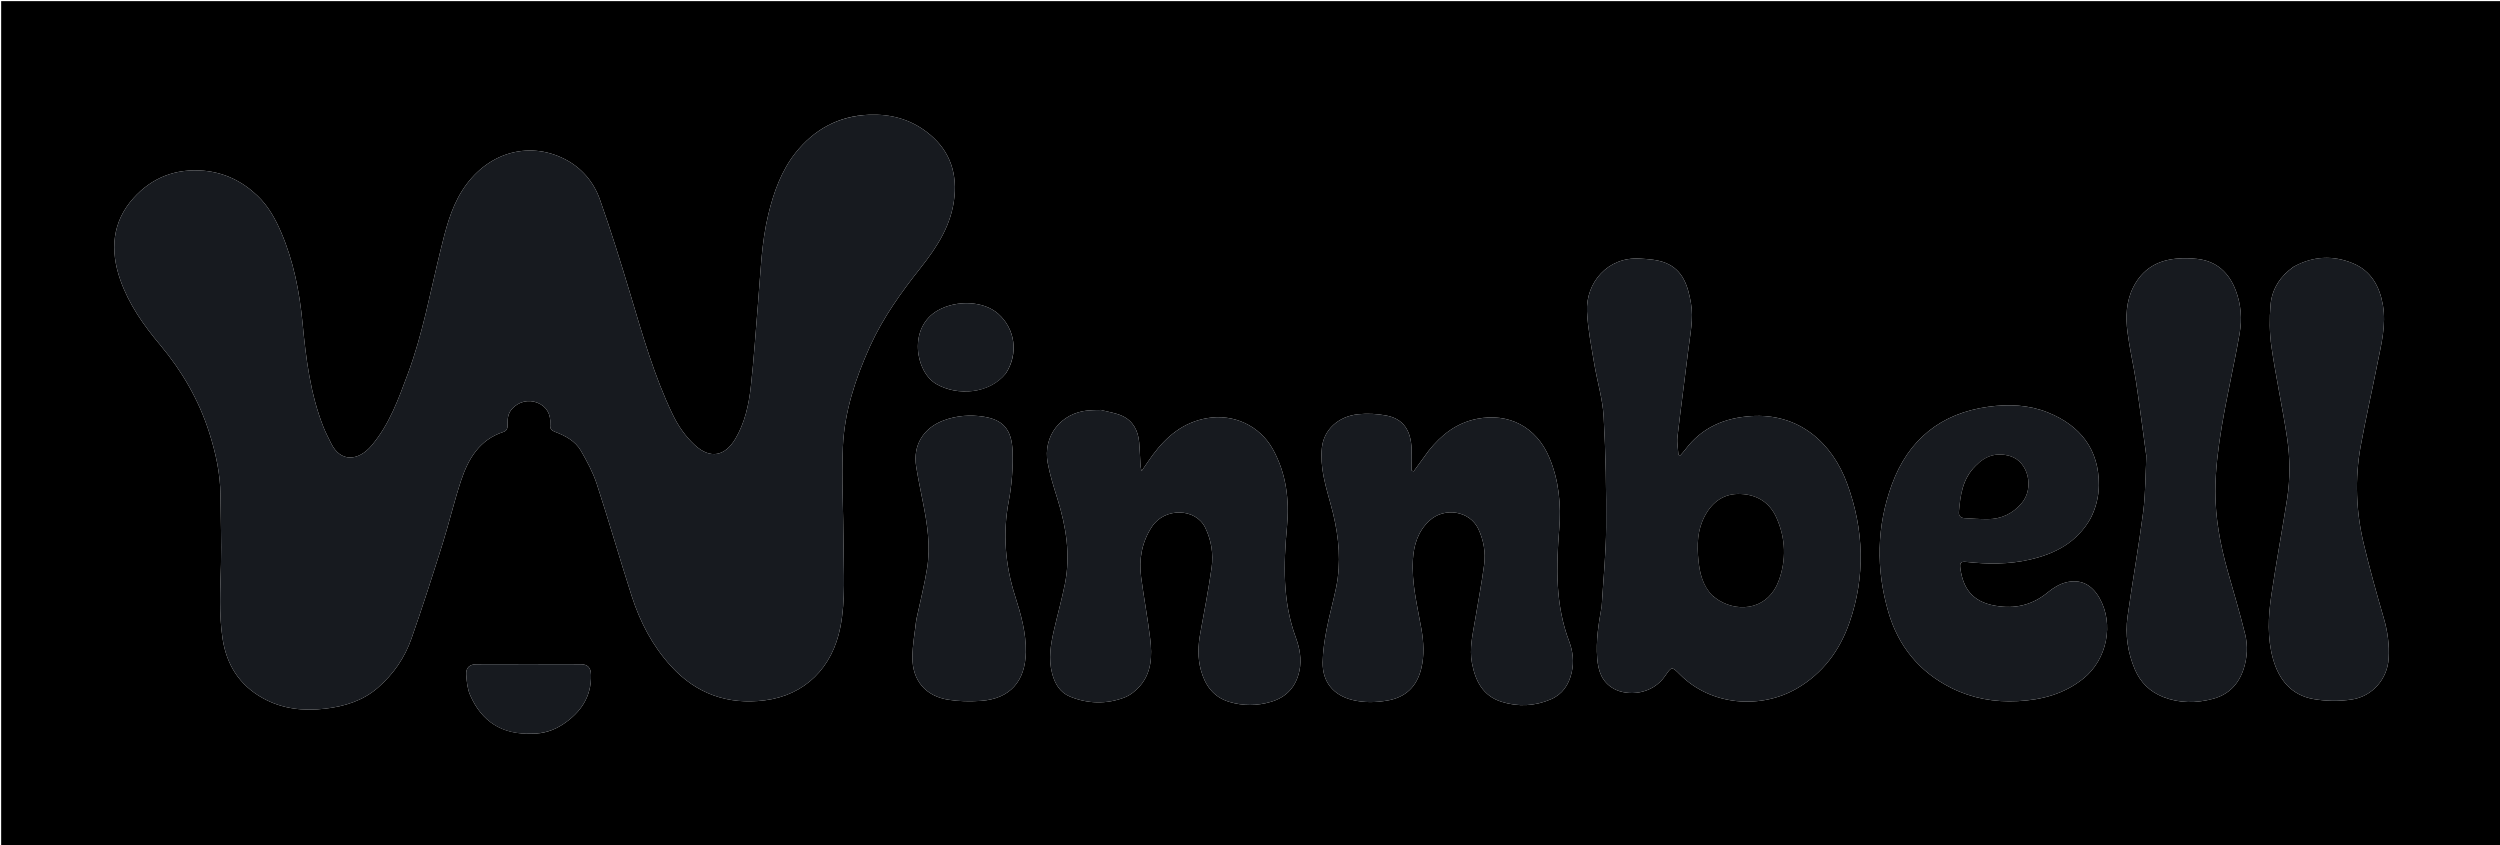
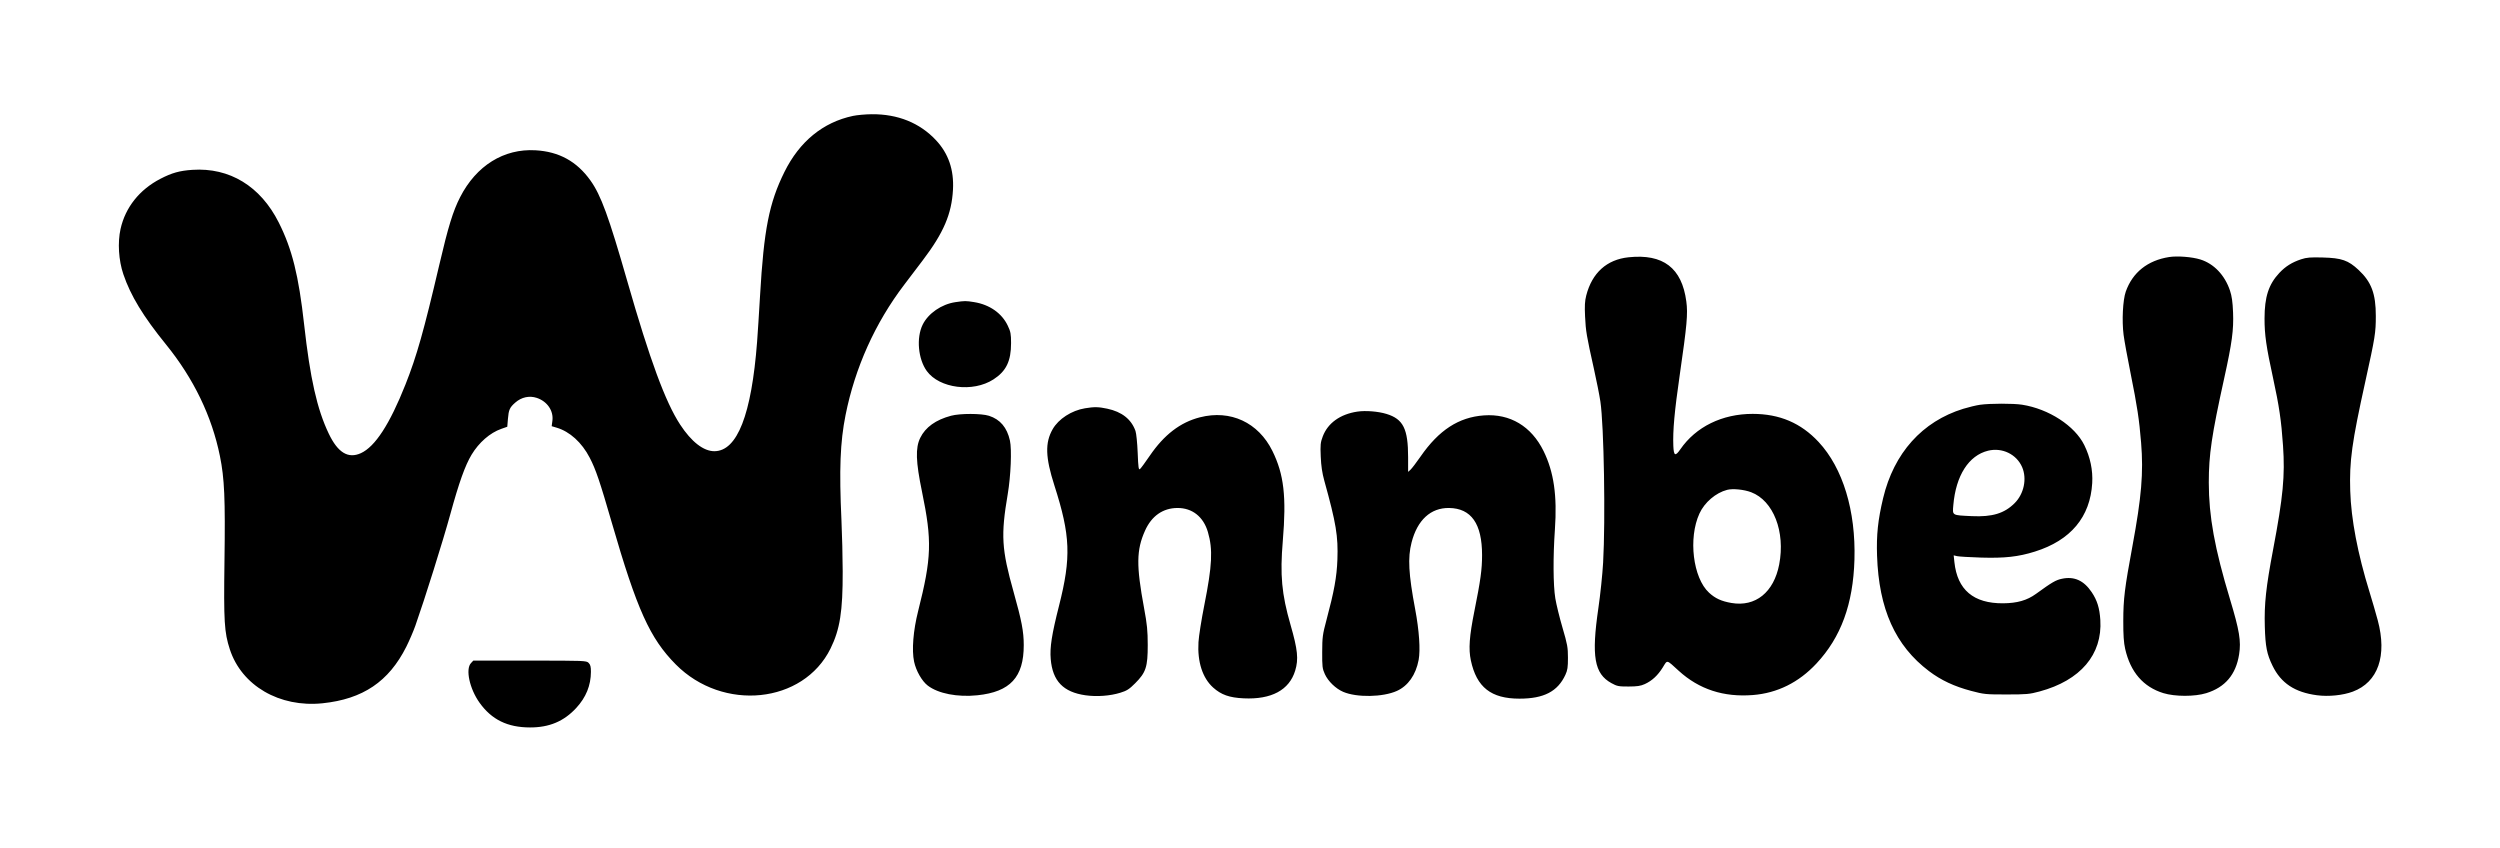
- <svg xmlns="http://www.w3.org/2000/svg" version="1.1" id="Layer_1" x="0px" y="0px" width="100%" viewBox="0 0 2157 729" enable-background="new 0 0 2157 729" xml:space="preserve">
-   <path fill="#000000" opacity="1" stroke="none" d=" M1381,730   C920.667,730 460.833,730 1,730   C1,487 1,244 1,1   C720,1 1439,1 2158,1   C2158,244 2158,487 2158,730   C1899.167,730 1640.333,730 1381,730  M749.627,99.006   C723.445,100.056 702.284,111.829 686.449,131.788   C674.263,147.146 667.568,165.741 662.925,184.875   C656.841,209.945 656.218,235.641 654.054,261.16   C652.003,285.355 650.499,309.61 647.793,333.731   C646.048,349.294 642.599,364.838 634.528,378.491   C625.687,393.449 613.023,396.493 599.49,384.012   C591.273,376.435 585.076,367.353 580.305,357.427   C564.362,324.258 554.401,288.969 543.867,253.861   C535.64,226.443 527.147,199.071 517.591,172.098   C512.185,156.838 501.679,144.538 486.961,137.121   C455.137,121.085 419.1,132.216 398.698,164.552   C388.663,180.457 384.379,198.492 379.959,216.487   C371.261,251.894 364.73,287.901 351.998,322.213   C343.896,344.048 336.029,366.07 320.68,384.339   C309.204,397.998 293.778,398.972 285.775,382.672   C283.427,377.891 280.902,373.168 278.961,368.221   C267.697,339.517 263.976,309.262 261.064,278.883   C258.475,251.868 253.324,225.493 242.576,200.423   C237.552,188.703 231.353,177.604 222.053,168.786   C209.129,156.53 193.783,148.906 175.812,147.303   C151.739,145.157 131.037,153.24 115.201,170.879   C96.662,191.529 94.815,215.932 103.826,241.601   C111.24,262.721 123.929,280.624 138.109,297.537   C157.07,320.151 171.602,345.194 180.562,373.335   C186.139,390.849 190.075,408.71 190.22,427.232   C190.376,447.21 191.148,467.201 190.649,487.162   C190.115,508.475 188.8,529.767 192.031,550.961   C195.473,573.542 206.476,591.096 226.789,602.371   C243.676,611.745 261.896,613.671 280.586,611.448   C297.148,609.478 312.895,604.725 325.91,593.484   C339.329,581.896 349.172,567.589 354.984,551.041   C364.533,523.86 373.293,496.393 381.935,468.906   C387.577,450.959 391.863,432.577 397.779,414.728   C404.026,395.878 413.695,379.366 434.308,372.684   C437.68,371.591 438.079,368.798 437.98,365.812   C437.823,361.041 438.381,356.547 441.793,352.759   C447.405,346.528 455.908,344.398 463.66,347.476   C471.303,350.512 475.523,357.242 474.71,366.23   C474.362,370.073 475.828,371.432 479.126,372.68   C487.973,376.027 496.414,380.598 501.237,388.968   C506.515,398.128 511.652,407.645 514.921,417.637   C525.379,449.61 534.678,481.96 544.942,513.998   C552.114,536.384 562.74,556.924 578.775,574.574   C600.715,598.723 628.218,608.286 659.768,604.259   C694.761,599.792 718.257,575.902 725.067,541.171   C729.731,517.384 727.82,493.353 727.781,469.407   C727.735,441.467 726.034,413.477 727.244,385.604   C728.563,355.19 738.152,326.436 750.66,298.78   C761.864,274.007 777.638,252.171 794.427,230.934   C808.774,212.786 821.218,193.691 823.516,169.55   C825.734,146.241 817.823,127.654 799.365,113.721   C785.039,102.906 768.557,98.254 749.627,99.006  M1381.913,523.357   C1379.198,538.124 1376.856,552.944 1378.066,568.024   C1378.935,578.867 1382.017,588.528 1392.526,594.314   C1404.195,600.737 1425.581,599.603 1436.858,582.934   C1442.279,574.92 1442.617,575.107 1449.506,582.015   C1476.32,608.903 1519.119,612.123 1550.283,594.036   C1572.697,581.027 1587.33,561.306 1595.746,537.08   C1609.635,497.097 1608.189,457.039 1593.848,417.605   C1580.887,381.967 1552.003,356.342 1510.961,359.011   C1487.919,360.509 1468.332,368.857 1454.112,387.81   C1452.778,389.589 1451.243,391.217 1449.801,392.915   C1449.261,392.796 1448.72,392.676 1448.18,392.557   C1447.848,387.374 1446.732,382.101 1447.317,377.024   C1450.211,351.897 1453.675,326.836 1456.692,301.722   C1458.294,288.383 1461.306,275.082 1458.952,261.516   C1456.397,246.788 1452.1,232.718 1436.704,226.686   C1429.953,224.041 1422.161,223.552 1414.779,223.105   C1387.079,221.428 1368.106,243.95 1369.267,268.86   C1369.968,283.888 1373.035,298.836 1375.502,313.743   C1378.027,329.006 1382.752,344.083 1383.619,359.405   C1385.425,391.299 1385.988,423.305 1385.771,455.256   C1385.619,477.671 1383.332,500.071 1381.913,523.357  M949.604,353.71   C945.952,353.845 942.283,353.796 938.651,354.145   C915.242,356.395 899.683,376.224 903.93,399.33   C905.876,409.92 909.216,420.291 912.42,430.607   C919.883,454.629 923.823,478.958 918.782,503.962   C916.119,517.174 912.464,530.182 909.442,543.325   C906.554,555.877 904.37,568.471 907.845,581.348   C910.225,590.168 914.679,597.559 923.273,601.052   C938.647,607.3 954.549,607.741 970.068,601.845   C975.098,599.934 979.903,596.083 983.488,591.967   C993.732,580.207 994.166,565.696 992.419,551.26   C990.259,533.424 986.942,515.73 984.564,497.916   C982.493,482.4 985.257,467.526 993.917,454.413   C1004.976,437.666 1031.62,438.25 1039.884,455.296   C1045.135,466.128 1047.072,478.005 1045.365,489.874   C1042.641,508.813 1039.072,527.636 1035.584,546.457   C1033.609,557.11 1033.273,567.688 1036.123,578.144   C1039.691,591.239 1046.918,601.446 1060.545,605.559   C1072.475,609.16 1084.571,609.088 1096.522,605.556   C1110.027,601.566 1118.206,592.574 1121.153,578.732   C1123.292,568.688 1121.302,558.989 1117.934,549.785   C1106.553,518.685 1107.407,486.86 1110.409,454.609   C1112.568,431.412 1109.866,408.669 1098.32,387.761   C1087.002,367.267 1064.186,356.734 1041.256,360.814   C1020.857,364.444 1006.438,376.544 994.583,392.534   C991.468,396.736 988.614,401.131 984.924,406.476   C984.439,403.983 984.107,402.919 984.043,401.839   C983.647,395.198 983.495,388.536 982.913,381.911   C982.01,371.631 977.691,363.086 967.994,358.734   C962.494,356.265 956.276,355.395 949.604,353.71  M1232.526,389.043   C1228.251,394.928 1223.977,400.812 1219.702,406.697   C1219.123,406.458 1218.543,406.218 1217.964,405.979   C1217.964,399.865 1218.12,393.746 1217.934,387.638   C1217.427,371.009 1210.571,361.284 1196.005,358.511   C1188.126,357.012 1179.747,356.569 1171.783,357.417   C1154.689,359.237 1142.168,370.737 1140.526,386.263   C1139.682,394.234 1140.395,402.612 1141.876,410.53   C1143.923,421.471 1147.549,432.106 1150.161,442.953   C1155.242,464.05 1157.2,485.362 1152.829,506.83   C1150.337,519.065 1146.853,531.103 1144.529,543.365   C1142.773,552.628 1141.34,562.093 1141.195,571.491   C1140.934,588.373 1150.403,599.825 1166.768,603.906   C1176.777,606.402 1186.915,606.178 1196.992,604.439   C1212.779,601.713 1222.481,592.394 1226.272,576.816   C1229.05,565.404 1228.375,554.005 1226.381,542.603   C1222.915,522.776 1217.841,503.126 1219.063,482.755   C1219.833,469.932 1223.56,458.187 1233.391,449.17   C1246.403,437.236 1268.188,440.801 1275.532,456.418   C1280.059,466.046 1281.932,476.589 1280.529,487.126   C1278.356,503.45 1275.233,519.647 1272.532,535.902   C1270.544,547.865 1267.653,559.713 1269.998,572.046   C1272.946,587.55 1279.398,600.418 1295.508,605.493   C1309.785,609.99 1324.181,609.331 1338.013,603.395   C1348.108,599.063 1353.605,590.791 1356.031,580.284   C1358.167,571.031 1357.108,561.893 1353.831,553.242   C1341.909,521.774 1342.68,489.246 1345.294,456.568   C1347.007,435.157 1345.068,414.372 1336.598,394.42   C1325.567,368.438 1301.663,355.86 1274.228,361.403   C1256.777,364.929 1243.759,374.939 1232.526,389.043  M1803.792,447.204   C1808.321,438.288 1810.791,428.751 1810.897,418.835   C1811.228,387.991 1795.001,367.148 1766.747,355.824   C1750.222,349.201 1732.912,348.563 1715.575,350.952   C1674.503,356.612 1646.494,379.314 1632.314,418.029   C1619.085,454.151 1618.473,491.037 1629.26,528.021   C1637.884,557.589 1655.994,579.671 1683.353,593.438   C1701.31,602.474 1720.896,606.05 1741.083,604.952   C1761.751,603.828 1781.011,598.781 1797.635,585.38   C1817.951,569.003 1824.272,538.273 1811.3,515.755   C1804.711,504.318 1794.905,499.283 1782.424,502.518   C1776.857,503.961 1771.391,507.328 1766.886,511.043   C1754.566,521.206 1740.886,525.115 1725.081,523.164   C1704.646,520.641 1694.244,510.85 1691.422,490.577   C1690.698,485.371 1691.713,484.282 1696.938,484.86   C1715.09,486.869 1733.191,486.968 1751.091,482.866   C1772.948,477.858 1791.839,468.278 1803.792,447.204  M1978.817,230.229   C1967.427,238.251 1960.214,249.316 1959.027,262.972   C1957.985,274.963 1958.074,287.337 1959.811,299.229   C1963.656,325.554 1969.364,351.604 1973.317,377.916   C1975.939,395.374 1976.044,413.134 1973.288,430.669   C1968.921,458.461 1963.729,486.129 1959.651,513.961   C1956.992,532.114 1956.104,550.482 1961.16,568.502   C1966.225,586.551 1977.029,599.752 1995.982,603.127   C2006.75,605.044 2018.313,605.164 2029.132,603.533   C2047.057,600.83 2059.808,585.606 2060.914,568.435   C2061.693,556.344 2060.039,544.639 2056.619,532.949   C2050.498,512.025 2044.679,490.989 2039.571,469.798   C2032.783,441.639 2031.622,413.067 2036.869,384.522   C2041.203,360.947 2046.513,337.553 2051.172,314.036   C2054.497,297.252 2058.998,280.533 2055.956,263.142   C2053.123,246.953 2045.734,233.661 2029.984,227.159   C2012.944,220.124 1995.858,220.838 1978.817,230.229  M1851.879,393.814   C1851.042,409.748 1851.191,425.809 1849.159,441.59   C1845.274,471.773 1839.868,501.757 1835.655,531.902   C1833.451,547.671 1835.776,563.217 1842.098,577.866   C1846.824,588.817 1854.884,596.767 1866.164,601.257   C1880.349,606.904 1894.808,606.834 1909.261,602.963   C1922.852,599.324 1931.589,590.34 1935.884,576.918   C1939.013,567.137 1939.509,557.053 1937.127,547.324   C1932.618,528.901 1927.105,510.724 1921.981,492.453   C1915.703,470.069 1911.38,447.186 1911.404,424.046   C1911.424,405.524 1913.836,386.853 1916.855,368.523   C1921.314,341.444 1927.693,314.685 1932.368,287.636   C1934.498,275.31 1933.622,262.716 1929.049,250.701   C1923.171,235.258 1912.631,225.362 1895.855,223.406   C1889.77,222.696 1883.492,222.592 1877.4,223.195   C1861.091,224.811 1848.501,232.395 1840.798,247.355   C1834.316,259.941 1833.889,273.404 1835.63,286.866   C1837.464,301.038 1840.81,315.007 1842.945,329.148   C1846.147,350.353 1848.869,371.63 1851.879,393.814  M790.49,535.029   C789.337,545.74 787.265,556.448 787.228,567.163   C787.159,587.066 798.508,600.52 818.003,603.702   C827.271,605.215 836.953,605.377 846.344,604.709   C871.36,602.93 884.642,587.826 885.095,562.78   C885.399,545.941 880.894,530.13 875.889,514.45   C867.264,487.431 865.015,460.305 870.375,432.228   C873.037,418.283 874.094,403.758 873.661,389.563   C873.067,370.138 865.038,362.092 848.561,359.497   C837.064,357.687 825.371,358.569 814.106,362.763   C796.762,369.219 787.522,384.149 790.45,402.42   C792.108,412.766 794.258,423.037 796.307,433.317   C800.064,452.16 803.013,471.146 799.907,490.301   C797.514,505.055 793.827,519.598 790.49,535.029  M459.366,632.993   C469.025,633.089 477.929,630.106 485.773,624.894   C500.913,614.835 510.432,601.206 509.921,582.162   C509.756,576.04 507.046,573.132 500.988,573.11   C470.991,572.996 440.992,573.002 410.995,573.109   C405.286,573.129 401.91,576.161 402.248,581.788   C402.611,587.834 403.23,594.274 405.616,599.719   C415.604,622.511 433.136,634.079 459.366,632.993  M867.811,322.245   C878.895,305.375 876.131,283.875 861.181,270.67   C848.823,259.754 825.841,258.569 809.408,267.686   C783.341,282.148 789.483,320.832 807.984,331.406   C826.172,341.8 853.353,339.952 867.811,322.245  z" />
-   <path fill="#171A1F" opacity="1" stroke="none" d=" M750.11,99.004   C768.557,98.254 785.039,102.906 799.365,113.721   C817.823,127.654 825.734,146.241 823.516,169.55   C821.218,193.691 808.774,212.786 794.427,230.934   C777.638,252.171 761.864,274.007 750.66,298.78   C738.152,326.436 728.563,355.19 727.244,385.604   C726.034,413.477 727.735,441.467 727.781,469.407   C727.82,493.353 729.731,517.384 725.067,541.171   C718.257,575.902 694.761,599.792 659.768,604.259   C628.218,608.286 600.715,598.723 578.775,574.574   C562.74,556.924 552.114,536.384 544.942,513.998   C534.678,481.96 525.379,449.61 514.921,417.637   C511.652,407.645 506.515,398.128 501.237,388.968   C496.414,380.598 487.973,376.027 479.126,372.68   C475.828,371.432 474.362,370.073 474.71,366.23   C475.523,357.242 471.303,350.512 463.66,347.476   C455.908,344.398 447.405,346.528 441.793,352.759   C438.381,356.547 437.823,361.041 437.98,365.812   C438.079,368.798 437.68,371.591 434.308,372.684   C413.695,379.366 404.026,395.878 397.779,414.728   C391.863,432.577 387.577,450.959 381.935,468.906   C373.293,496.393 364.533,523.86 354.984,551.041   C349.172,567.589 339.329,581.896 325.91,593.484   C312.895,604.725 297.148,609.478 280.586,611.448   C261.896,613.671 243.676,611.745 226.789,602.371   C206.476,591.096 195.473,573.542 192.031,550.961   C188.8,529.767 190.115,508.475 190.649,487.162   C191.148,467.201 190.376,447.21 190.22,427.232   C190.075,408.71 186.139,390.849 180.562,373.335   C171.602,345.194 157.07,320.151 138.109,297.537   C123.929,280.624 111.24,262.721 103.826,241.601   C94.815,215.932 96.662,191.529 115.201,170.879   C131.037,153.24 151.739,145.157 175.812,147.303   C193.783,148.906 209.129,156.53 222.053,168.786   C231.353,177.604 237.552,188.703 242.576,200.423   C253.324,225.493 258.475,251.868 261.064,278.883   C263.976,309.262 267.697,339.517 278.961,368.221   C280.902,373.168 283.427,377.891 285.775,382.672   C293.778,398.972 309.204,397.998 320.68,384.339   C336.029,366.07 343.896,344.048 351.998,322.213   C364.73,287.901 371.261,251.894 379.959,216.487   C384.379,198.492 388.663,180.457 398.698,164.552   C419.1,132.216 455.137,121.085 486.961,137.121   C501.679,144.538 512.185,156.838 517.591,172.098   C527.147,199.071 535.64,226.443 543.867,253.861   C554.401,288.969 564.362,324.258 580.305,357.427   C585.076,367.353 591.273,376.435 599.49,384.012   C613.023,396.493 625.687,393.449 634.528,378.491   C642.599,364.838 646.048,349.294 647.793,333.731   C650.499,309.61 652.003,285.355 654.054,261.16   C656.218,235.641 656.841,209.945 662.925,184.875   C667.568,165.741 674.263,147.146 686.449,131.788   C702.284,111.829 723.445,100.056 750.11,99.004  z" />
-   <path fill="#171A1F" opacity="1" stroke="none" d=" M1381.956,522.918   C1383.332,500.071 1385.619,477.671 1385.771,455.256   C1385.988,423.305 1385.425,391.299 1383.619,359.405   C1382.752,344.083 1378.027,329.006 1375.502,313.743   C1373.035,298.836 1369.968,283.888 1369.267,268.86   C1368.106,243.95 1387.079,221.428 1414.779,223.105   C1422.161,223.552 1429.953,224.041 1436.704,226.686   C1452.1,232.718 1456.397,246.788 1458.952,261.516   C1461.306,275.082 1458.294,288.383 1456.692,301.722   C1453.675,326.836 1450.211,351.897 1447.317,377.024   C1446.732,382.101 1447.848,387.374 1448.18,392.557   C1448.72,392.676 1449.261,392.796 1449.801,392.915   C1451.243,391.217 1452.778,389.589 1454.112,387.81   C1468.332,368.857 1487.919,360.509 1510.961,359.011   C1552.003,356.342 1580.887,381.967 1593.848,417.605   C1608.189,457.039 1609.635,497.097 1595.746,537.08   C1587.33,561.306 1572.697,581.027 1550.283,594.036   C1519.119,612.123 1476.32,608.903 1449.506,582.015   C1442.617,575.107 1442.279,574.92 1436.858,582.934   C1425.581,599.603 1404.195,600.737 1392.526,594.314   C1382.017,588.528 1378.935,578.867 1378.066,568.024   C1376.856,552.944 1379.198,538.124 1381.956,522.918  M1477.535,513.975   C1479.413,515.35 1481.197,516.882 1483.185,518.075   C1501.687,529.184 1525.837,524.795 1534.571,501.336   C1541.36,483.101 1540.714,464.798 1532.807,446.866   C1526.845,433.348 1515.917,426.818 1501.758,426.211   C1487.794,425.611 1477.728,432.662 1471.088,444.824   C1464.376,457.118 1464.065,470.461 1465.451,483.773   C1466.571,494.542 1469.038,505.194 1477.535,513.975  z" />
-   <path fill="#171A1F" opacity="1" stroke="none" d=" M949.993,353.758   C956.276,355.395 962.494,356.265 967.994,358.734   C977.691,363.086 982.01,371.631 982.913,381.911   C983.495,388.536 983.647,395.198 984.043,401.839   C984.107,402.919 984.439,403.983 984.924,406.476   C988.614,401.131 991.468,396.736 994.583,392.534   C1006.438,376.544 1020.857,364.444 1041.256,360.814   C1064.186,356.734 1087.002,367.267 1098.32,387.761   C1109.866,408.669 1112.568,431.412 1110.409,454.609   C1107.407,486.86 1106.553,518.685 1117.934,549.785   C1121.302,558.989 1123.292,568.688 1121.153,578.732   C1118.206,592.574 1110.027,601.566 1096.522,605.556   C1084.571,609.088 1072.475,609.16 1060.545,605.559   C1046.918,601.446 1039.691,591.239 1036.123,578.144   C1033.273,567.688 1033.609,557.11 1035.584,546.457   C1039.072,527.636 1042.641,508.813 1045.365,489.874   C1047.072,478.005 1045.135,466.128 1039.884,455.296   C1031.62,438.25 1004.976,437.666 993.917,454.413   C985.257,467.526 982.493,482.4 984.564,497.916   C986.942,515.73 990.259,533.424 992.419,551.26   C994.166,565.696 993.732,580.207 983.488,591.967   C979.903,596.083 975.098,599.934 970.068,601.845   C954.549,607.741 938.647,607.3 923.273,601.052   C914.679,597.559 910.225,590.168 907.845,581.348   C904.37,568.471 906.554,555.877 909.442,543.325   C912.464,530.182 916.119,517.174 918.782,503.962   C923.823,478.958 919.883,454.629 912.42,430.607   C909.216,420.291 905.876,409.92 903.93,399.33   C899.683,376.224 915.242,356.395 938.651,354.145   C942.283,353.796 945.952,353.845 949.993,353.758  z" />
-   <path fill="#171A1F" opacity="1" stroke="none" d=" M1232.76,388.774   C1243.759,374.939 1256.777,364.929 1274.228,361.403   C1301.663,355.86 1325.567,368.438 1336.598,394.42   C1345.068,414.372 1347.007,435.157 1345.294,456.568   C1342.68,489.246 1341.909,521.774 1353.831,553.242   C1357.108,561.893 1358.167,571.031 1356.031,580.284   C1353.605,590.791 1348.108,599.063 1338.013,603.395   C1324.181,609.331 1309.785,609.99 1295.508,605.493   C1279.398,600.418 1272.946,587.55 1269.998,572.046   C1267.653,559.713 1270.544,547.865 1272.532,535.902   C1275.233,519.647 1278.356,503.45 1280.529,487.126   C1281.932,476.589 1280.059,466.046 1275.532,456.418   C1268.188,440.801 1246.403,437.236 1233.391,449.17   C1223.56,458.187 1219.833,469.932 1219.063,482.755   C1217.841,503.126 1222.915,522.776 1226.381,542.603   C1228.375,554.005 1229.05,565.404 1226.272,576.816   C1222.481,592.394 1212.779,601.713 1196.992,604.439   C1186.915,606.178 1176.777,606.402 1166.768,603.906   C1150.403,599.825 1140.934,588.373 1141.195,571.491   C1141.34,562.093 1142.773,552.628 1144.529,543.365   C1146.853,531.103 1150.337,519.065 1152.829,506.83   C1157.2,485.362 1155.242,464.05 1150.161,442.953   C1147.549,432.106 1143.923,421.471 1141.876,410.53   C1140.395,402.612 1139.682,394.234 1140.526,386.263   C1142.168,370.737 1154.689,359.237 1171.783,357.417   C1179.747,356.569 1188.126,357.012 1196.005,358.511   C1210.571,361.284 1217.427,371.009 1217.934,387.638   C1218.12,393.746 1217.964,399.865 1217.964,405.979   C1218.543,406.218 1219.123,406.458 1219.702,406.697   C1223.977,400.812 1228.251,394.928 1232.76,388.774  z" />
-   <path fill="#171A1F" opacity="1" stroke="none" d=" M1803.603,447.523   C1791.839,468.278 1772.948,477.858 1751.091,482.866   C1733.191,486.968 1715.09,486.869 1696.938,484.86   C1691.713,484.282 1690.698,485.371 1691.422,490.577   C1694.244,510.85 1704.646,520.641 1725.081,523.164   C1740.886,525.115 1754.566,521.206 1766.886,511.043   C1771.391,507.328 1776.857,503.961 1782.424,502.518   C1794.905,499.283 1804.711,504.318 1811.3,515.755   C1824.272,538.273 1817.951,569.003 1797.635,585.38   C1781.011,598.781 1761.751,603.828 1741.083,604.952   C1720.896,606.05 1701.31,602.474 1683.353,593.438   C1655.994,579.671 1637.884,557.589 1629.26,528.021   C1618.473,491.037 1619.085,454.151 1632.314,418.029   C1646.494,379.314 1674.503,356.612 1715.575,350.952   C1732.912,348.563 1750.222,349.201 1766.747,355.824   C1795.001,367.148 1811.228,387.991 1810.897,418.835   C1810.791,428.751 1808.321,438.288 1803.603,447.523  M1704.497,402   C1693.28,412.956 1691.354,427.282 1690.135,441.83   C1689.867,445.029 1691.679,446.87 1694.856,447.052   C1701.48,447.432 1708.112,447.948 1714.739,447.932   C1726.727,447.903 1736.668,443.194 1744.413,433.979   C1755.353,420.963 1749.98,398.368 1734.591,393.603   C1723.25,390.092 1713.272,392.892 1704.497,402  z" />
-   <path fill="#171A1F" opacity="1" stroke="none" d=" M1979.133,230.049   C1995.858,220.838 2012.944,220.124 2029.984,227.159   C2045.734,233.661 2053.123,246.953 2055.956,263.142   C2058.998,280.533 2054.497,297.252 2051.172,314.036   C2046.513,337.553 2041.203,360.947 2036.869,384.522   C2031.622,413.067 2032.783,441.639 2039.571,469.798   C2044.679,490.989 2050.498,512.025 2056.619,532.949   C2060.039,544.639 2061.693,556.344 2060.914,568.435   C2059.808,585.606 2047.057,600.83 2029.132,603.533   C2018.313,605.164 2006.75,605.044 1995.982,603.127   C1977.029,599.752 1966.225,586.551 1961.16,568.502   C1956.104,550.482 1956.992,532.114 1959.651,513.961   C1963.729,486.129 1968.921,458.461 1973.288,430.669   C1976.044,413.134 1975.939,395.374 1973.317,377.916   C1969.364,351.604 1963.656,325.554 1959.811,299.229   C1958.074,287.337 1957.985,274.963 1959.027,262.972   C1960.214,249.316 1967.427,238.251 1979.133,230.049  z" />
-   <path fill="#171A1F" opacity="1" stroke="none" d=" M1851.837,393.345   C1848.869,371.63 1846.147,350.353 1842.945,329.148   C1840.81,315.007 1837.464,301.038 1835.63,286.866   C1833.889,273.404 1834.316,259.941 1840.798,247.355   C1848.501,232.395 1861.091,224.811 1877.4,223.195   C1883.492,222.592 1889.77,222.696 1895.855,223.406   C1912.631,225.362 1923.171,235.258 1929.049,250.701   C1933.622,262.716 1934.498,275.31 1932.368,287.636   C1927.693,314.685 1921.314,341.444 1916.855,368.523   C1913.836,386.853 1911.424,405.524 1911.404,424.046   C1911.38,447.186 1915.703,470.069 1921.981,492.453   C1927.105,510.724 1932.618,528.901 1937.127,547.324   C1939.509,557.053 1939.013,567.137 1935.884,576.918   C1931.589,590.34 1922.852,599.324 1909.261,602.963   C1894.808,606.834 1880.349,606.904 1866.164,601.257   C1854.884,596.767 1846.824,588.817 1842.098,577.866   C1835.776,563.217 1833.451,547.671 1835.655,531.902   C1839.868,501.757 1845.274,471.773 1849.159,441.59   C1851.191,425.809 1851.042,409.748 1851.837,393.345  z" />
-   <path fill="#171A1F" opacity="1" stroke="none" d=" M790.603,534.632   C793.827,519.598 797.514,505.055 799.907,490.301   C803.013,471.146 800.064,452.16 796.307,433.317   C794.258,423.037 792.108,412.766 790.45,402.42   C787.522,384.149 796.762,369.219 814.106,362.763   C825.371,358.569 837.064,357.687 848.561,359.497   C865.038,362.092 873.067,370.138 873.661,389.563   C874.094,403.758 873.037,418.283 870.375,432.228   C865.015,460.305 867.264,487.431 875.889,514.45   C880.894,530.13 885.399,545.941 885.095,562.78   C884.642,587.826 871.36,602.93 846.344,604.709   C836.953,605.377 827.271,605.215 818.003,603.702   C798.508,600.52 787.159,587.066 787.228,567.163   C787.265,556.448 789.337,545.74 790.603,534.632  z" />
-   <path fill="#171A1F" opacity="1" stroke="none" d=" M458.886,632.995   C433.136,634.079 415.604,622.511 405.616,599.719   C403.23,594.274 402.611,587.834 402.248,581.788   C401.91,576.161 405.286,573.129 410.995,573.109   C440.992,573.002 470.991,572.996 500.988,573.11   C507.046,573.132 509.756,576.04 509.921,582.162   C510.432,601.206 500.913,614.835 485.773,624.894   C477.929,630.106 469.025,633.089 458.886,632.995  z" />
-   <path fill="#171A1F" opacity="1" stroke="none" d=" M867.601,322.537   C853.353,339.952 826.172,341.8 807.984,331.406   C789.483,320.832 783.341,282.148 809.408,267.686   C825.841,258.569 848.823,259.754 861.181,270.67   C876.131,283.875 878.895,305.375 867.601,322.537  z" />
-   <path fill="#000000" opacity="1" stroke="none" d=" M1477.279,513.728   C1469.038,505.194 1466.571,494.542 1465.451,483.773   C1464.065,470.461 1464.376,457.118 1471.088,444.824   C1477.728,432.662 1487.794,425.611 1501.758,426.211   C1515.917,426.818 1526.845,433.348 1532.807,446.866   C1540.714,464.798 1541.36,483.101 1534.571,501.336   C1525.837,524.795 1501.687,529.184 1483.185,518.075   C1481.197,516.882 1479.413,515.35 1477.279,513.728  z" />
-   <path fill="#000000" opacity="1" stroke="none" d=" M1704.749,401.748   C1713.272,392.892 1723.25,390.092 1734.591,393.603   C1749.98,398.368 1755.353,420.963 1744.413,433.979   C1736.668,443.194 1726.727,447.903 1714.739,447.932   C1708.112,447.948 1701.48,447.432 1694.856,447.052   C1691.679,446.87 1689.867,445.029 1690.135,441.83   C1691.354,427.282 1693.28,412.956 1704.749,401.748  z" />
+ <svg xmlns="http://www.w3.org/2000/svg" width="705" zoomAndPan="magnify" viewBox="0 0 528.75 179.25" height="239" preserveAspectRatio="xMidYMid meet" version="1.0">
+   <path fill="#000000" d="M 180.398 24.516 C 174.059 25.867 169.102 29.922 165.906 36.371 C 162.668 42.91 161.559 48.547 160.75 62.543 C 160.539 66.164 160.258 70.555 160.125 72.297 C 158.945 87.711 155.938 95.41 151.098 95.43 C 148.797 95.438 146.234 93.445 143.844 89.789 C 140.727 85.02 137.445 76.117 132.68 59.496 C 128.75 45.789 127.098 41.273 124.879 38.172 C 122 34.137 118.242 32.07 113.27 31.785 C 106.57 31.395 100.734 35.023 97.32 41.695 C 95.812 44.637 94.797 47.941 92.895 56.082 C 89.629 70.035 88.141 75.305 85.758 81.32 C 82.43 89.715 79.336 94.477 76.32 95.848 C 73.629 97.066 71.453 95.738 69.527 91.707 C 67.059 86.539 65.598 80.062 64.324 68.641 C 63.168 58.242 61.777 52.668 58.953 47.055 C 55.082 39.375 48.559 35.398 40.691 35.922 C 37.988 36.102 36.359 36.559 33.934 37.812 C 29.496 40.109 26.516 43.859 25.496 48.426 C 24.855 51.305 25.09 55.062 26.09 58.004 C 27.629 62.535 30.27 66.887 35.113 72.859 C 40.957 80.062 44.805 88.031 46.512 96.449 C 47.477 101.211 47.66 105.402 47.477 118.625 C 47.301 131.5 47.438 133.719 48.605 137.324 C 51.105 145.016 59.121 149.684 68.223 148.742 C 76.75 147.855 82.223 144.164 85.93 136.793 C 86.566 135.52 87.43 133.516 87.844 132.344 C 89.812 126.777 93.699 114.383 95.238 108.77 C 97.082 102.047 98.363 98.465 99.734 96.176 C 101.297 93.578 103.637 91.539 106.027 90.703 L 107.289 90.258 L 107.426 88.594 C 107.582 86.668 107.805 86.176 108.98 85.145 C 110.297 83.992 111.961 83.629 113.539 84.156 C 115.75 84.898 117.109 86.895 116.832 88.996 L 116.68 90.141 L 117.719 90.449 C 120.508 91.273 123.051 93.578 124.723 96.805 C 126.02 99.309 126.859 101.777 129.406 110.578 C 134.723 128.953 137.457 135.008 142.93 140.531 C 152.906 150.59 169.902 148.844 175.656 137.168 C 177.652 133.113 178.254 129.293 178.23 120.82 C 178.223 117.871 178.105 113.043 177.969 110.094 C 177.469 99.285 177.691 93.516 178.836 87.781 C 180.832 77.77 185.086 68.316 191.238 60.227 C 192.309 58.82 194.07 56.5 195.152 55.07 C 199.578 49.234 201.277 45.262 201.555 40.109 C 201.781 35.91 200.598 32.465 197.953 29.645 C 194.531 25.988 189.891 24.113 184.375 24.16 C 183.062 24.168 181.27 24.332 180.398 24.516 M 344.441 54.414 C 339.828 54.902 336.727 57.703 335.492 62.488 C 335.191 63.656 335.133 64.68 335.242 66.934 C 335.391 70.055 335.547 70.984 337.117 78.027 C 337.672 80.508 338.285 83.609 338.48 84.918 C 339.238 89.961 339.574 109.91 339.059 119.012 C 338.918 121.48 338.469 125.809 338.055 128.625 C 336.562 138.832 337.195 142.484 340.797 144.473 C 342.012 145.141 342.316 145.203 344.441 145.199 C 346.262 145.195 346.996 145.082 347.871 144.684 C 349.406 143.984 350.633 142.848 351.68 141.152 C 352.695 139.512 352.387 139.445 355.059 141.879 C 359.367 145.801 364.555 147.492 370.75 147 C 375.91 146.586 380.426 144.348 384.172 140.34 C 389.371 134.777 391.934 127.777 392.215 118.383 C 392.523 108.039 389.77 98.996 384.641 93.484 C 380.895 89.461 376.379 87.535 370.684 87.535 C 364.238 87.535 358.676 90.262 355.387 95.035 C 354.32 96.578 353.996 96.418 353.91 94.305 C 353.781 91.09 354.148 87.023 355.273 79.246 C 356.797 68.723 357.008 66.367 356.656 63.75 C 355.715 56.664 351.758 53.641 344.441 54.414 M 458.777 54.363 C 454.23 55.074 451.047 57.609 449.605 61.664 C 448.977 63.422 448.754 67.848 449.141 70.836 C 449.297 72.043 449.965 75.719 450.629 79.004 C 452.02 85.914 452.445 88.734 452.844 93.633 C 453.363 99.996 452.934 105.113 451.012 115.492 C 449.359 124.418 449.082 126.66 449.074 131.305 C 449.066 134.32 449.176 135.938 449.473 137.238 C 450.59 142.148 453.297 145.285 457.555 146.598 C 460 147.352 464.191 147.355 466.617 146.605 C 470.613 145.371 472.895 142.684 473.57 138.41 C 474.016 135.609 473.645 133.363 471.645 126.738 C 468.398 116 467.16 109.188 467.16 102.047 C 467.16 96.152 467.758 92.086 470.41 80.047 C 472.078 72.48 472.438 69.789 472.293 66.078 C 472.203 63.836 472.031 62.613 471.637 61.445 C 470.535 58.18 468.238 55.773 465.375 54.879 C 463.617 54.332 460.527 54.09 458.777 54.363 M 486.707 54.832 C 484.754 55.477 483.383 56.336 482.07 57.734 C 479.816 60.145 478.953 62.797 478.949 67.359 C 478.945 70.793 479.309 73.336 480.758 79.977 C 482.039 85.859 482.496 88.969 482.859 94.258 C 483.297 100.656 482.879 105.047 480.77 116.188 C 479.25 124.238 478.871 127.723 479.008 132.516 C 479.129 136.766 479.438 138.34 480.645 140.816 C 482.434 144.488 485.348 146.422 490.027 147.043 C 492.48 147.371 495.523 147.062 497.617 146.281 C 502.965 144.281 504.91 138.707 502.891 131.184 C 502.477 129.641 501.695 126.953 501.156 125.211 C 498.648 117.109 497.258 109.816 497.074 103.809 C 496.879 97.5 497.414 93.605 500.262 80.711 C 502.348 71.25 502.484 70.395 502.484 66.812 C 502.488 62.125 501.551 59.625 498.84 57.094 C 496.652 55.051 495.27 54.566 491.273 54.461 C 488.66 54.391 487.855 54.453 486.707 54.832 M 202.066 63.906 C 199.137 64.336 196.312 66.281 195.137 68.684 C 193.777 71.457 194.18 75.934 196.012 78.465 C 198.691 82.156 205.77 83.051 210.113 80.246 C 212.809 78.508 213.844 76.375 213.84 72.559 C 213.84 70.633 213.75 70.156 213.145 68.883 C 211.891 66.238 209.297 64.426 206.031 63.898 C 204.258 63.613 204.051 63.617 202.066 63.906 M 418.773 85.609 C 417.965 85.727 416.375 86.105 415.234 86.457 C 406.551 89.133 400.555 95.824 398.277 105.375 C 397.18 109.988 396.852 113.102 396.996 117.527 C 397.375 128.816 400.859 136.562 407.984 141.945 C 410.535 143.871 413.312 145.172 416.902 146.125 C 419.609 146.844 419.977 146.883 424.387 146.879 C 428.613 146.879 429.234 146.824 431.371 146.246 C 440.02 143.914 444.676 138.438 444.219 131.129 C 444.059 128.602 443.551 126.965 442.387 125.238 C 440.727 122.773 438.715 121.863 436.121 122.402 C 434.809 122.672 434.012 123.137 430.621 125.598 C 428.715 126.98 426.645 127.574 423.656 127.598 C 417.402 127.641 413.977 124.746 413.355 118.895 L 413.203 117.457 L 413.914 117.625 C 414.305 117.719 416.602 117.855 419.016 117.93 C 423.992 118.078 426.879 117.758 430.367 116.664 C 437.953 114.289 442.09 109.344 442.504 102.164 C 442.66 99.441 442.094 96.719 440.832 94.148 C 438.832 90.066 433.324 86.484 427.684 85.598 C 425.824 85.305 420.871 85.312 418.773 85.609 M 229.477 86.352 C 226.637 86.82 223.875 88.605 222.637 90.777 C 221 93.641 221.094 96.727 223.004 102.672 C 226.406 113.281 226.582 117.859 223.984 128.121 C 222.441 134.211 222.02 136.922 222.227 139.391 C 222.621 144.043 224.875 146.387 229.598 147.055 C 231.984 147.391 234.773 147.188 236.945 146.516 C 238.332 146.09 238.828 145.773 240.09 144.508 C 242.363 142.234 242.75 141.062 242.746 136.426 C 242.742 133.379 242.613 132.078 241.973 128.625 C 240.301 119.605 240.34 116.332 242.168 112.246 C 243.562 109.125 245.953 107.453 249.031 107.438 C 252.164 107.422 254.531 109.297 255.473 112.531 C 256.547 116.215 256.379 119.613 254.715 127.965 C 254.109 131.008 253.551 134.543 253.477 135.816 C 253.23 139.984 254.336 143.402 256.586 145.422 C 258.277 146.941 260.016 147.559 263.031 147.699 C 268.898 147.98 272.684 145.949 273.93 141.844 C 274.668 139.414 274.469 137.441 272.949 132.16 C 271.066 125.598 270.703 121.664 271.316 114.359 C 272.098 105.031 271.551 100.324 269.117 95.383 C 266.137 89.344 260.25 86.609 253.781 88.262 C 249.633 89.32 246.203 91.953 243.172 96.398 C 242.234 97.777 241.309 99.035 241.117 99.195 C 240.82 99.441 240.746 98.938 240.621 95.766 C 240.539 93.719 240.332 91.645 240.156 91.152 C 239.281 88.672 237.273 87.09 234.172 86.434 C 232.328 86.043 231.434 86.027 229.477 86.352 M 287.062 87.059 C 283.441 87.605 280.832 89.48 279.766 92.301 C 279.277 93.594 279.23 94.07 279.336 96.559 C 279.418 98.543 279.641 100.043 280.094 101.68 C 282.59 110.668 283.043 113.402 282.859 118.383 C 282.723 122.031 282.18 125.031 280.539 131.168 C 279.73 134.199 279.656 134.762 279.645 137.891 C 279.629 140.973 279.684 141.426 280.207 142.578 C 280.895 144.094 282.504 145.648 284.09 146.328 C 286.949 147.555 292.473 147.461 295.426 146.137 C 297.809 145.066 299.445 142.738 300.043 139.57 C 300.438 137.469 300.156 133.34 299.312 128.867 C 297.906 121.402 297.719 117.961 298.543 114.746 C 299.762 109.984 302.59 107.383 306.48 107.438 C 311.172 107.508 313.457 110.77 313.457 117.398 C 313.457 120.434 313.141 122.75 311.836 129.234 C 310.766 134.57 310.57 137.266 311.086 139.676 C 312.297 145.355 315.359 147.766 321.363 147.766 C 326.531 147.766 329.453 146.25 331.082 142.723 C 331.531 141.754 331.625 141.117 331.621 139.109 C 331.621 136.922 331.5 136.266 330.473 132.77 C 329.844 130.621 329.156 127.824 328.949 126.551 C 328.492 123.727 328.457 117.793 328.863 111.977 C 329.363 104.84 328.637 99.816 326.465 95.398 C 323.879 90.148 319.379 87.457 313.848 87.855 C 308.52 88.238 304.324 90.961 300.445 96.562 C 299.559 97.836 298.605 99.09 298.324 99.344 L 297.816 99.805 L 297.816 96.73 C 297.816 90.699 296.789 88.633 293.246 87.547 C 291.477 87.004 288.828 86.793 287.062 87.059 M 201.148 87.93 C 197.902 88.801 195.742 90.348 194.633 92.602 C 193.59 94.727 193.684 97.613 195.004 103.996 C 197.156 114.418 197.043 117.93 194.188 129.234 C 193.145 133.363 192.812 137.5 193.332 139.941 C 193.742 141.875 194.988 144.059 196.219 145 C 198.43 146.695 202.504 147.488 206.723 147.051 C 213.664 146.328 216.531 143.227 216.523 136.438 C 216.52 133.559 216.086 131.285 214.379 125.211 C 211.832 116.152 211.656 113.215 213.137 104.5 C 213.785 100.684 214.016 95.047 213.602 93.188 C 212.988 90.418 211.539 88.703 209.176 87.941 C 207.578 87.426 203.051 87.418 201.148 87.93 M 420.48 95.324 C 416.379 96.328 413.664 100.578 413.129 106.824 C 412.938 109.062 412.773 108.965 417.062 109.164 C 421.375 109.363 423.926 108.586 426.098 106.414 C 428.07 104.445 428.734 101.254 427.684 98.805 C 426.504 96.07 423.457 94.598 420.48 95.324 M 365.297 103.602 C 362.887 104.223 360.512 106.25 359.43 108.617 C 357.043 113.82 358.062 122.227 361.461 125.355 C 362.777 126.566 364.07 127.16 366.191 127.527 C 371.281 128.41 375.172 125.273 376.301 119.375 C 377.629 112.449 375.078 105.891 370.367 104.105 C 368.852 103.531 366.48 103.293 365.297 103.602 M 99.609 140.25 C 98.418 141.527 99.316 145.672 101.422 148.621 C 103.984 152.207 107.34 153.852 112.102 153.855 C 116.172 153.863 119.258 152.562 121.867 149.742 C 123.938 147.504 124.969 144.977 124.98 142.094 C 124.984 141.012 124.875 140.582 124.496 140.207 C 124.023 139.73 123.684 139.719 112.059 139.719 L 100.105 139.719 Z M 99.609 140.25 " fill-opacity="1" fill-rule="evenodd" />
</svg>
